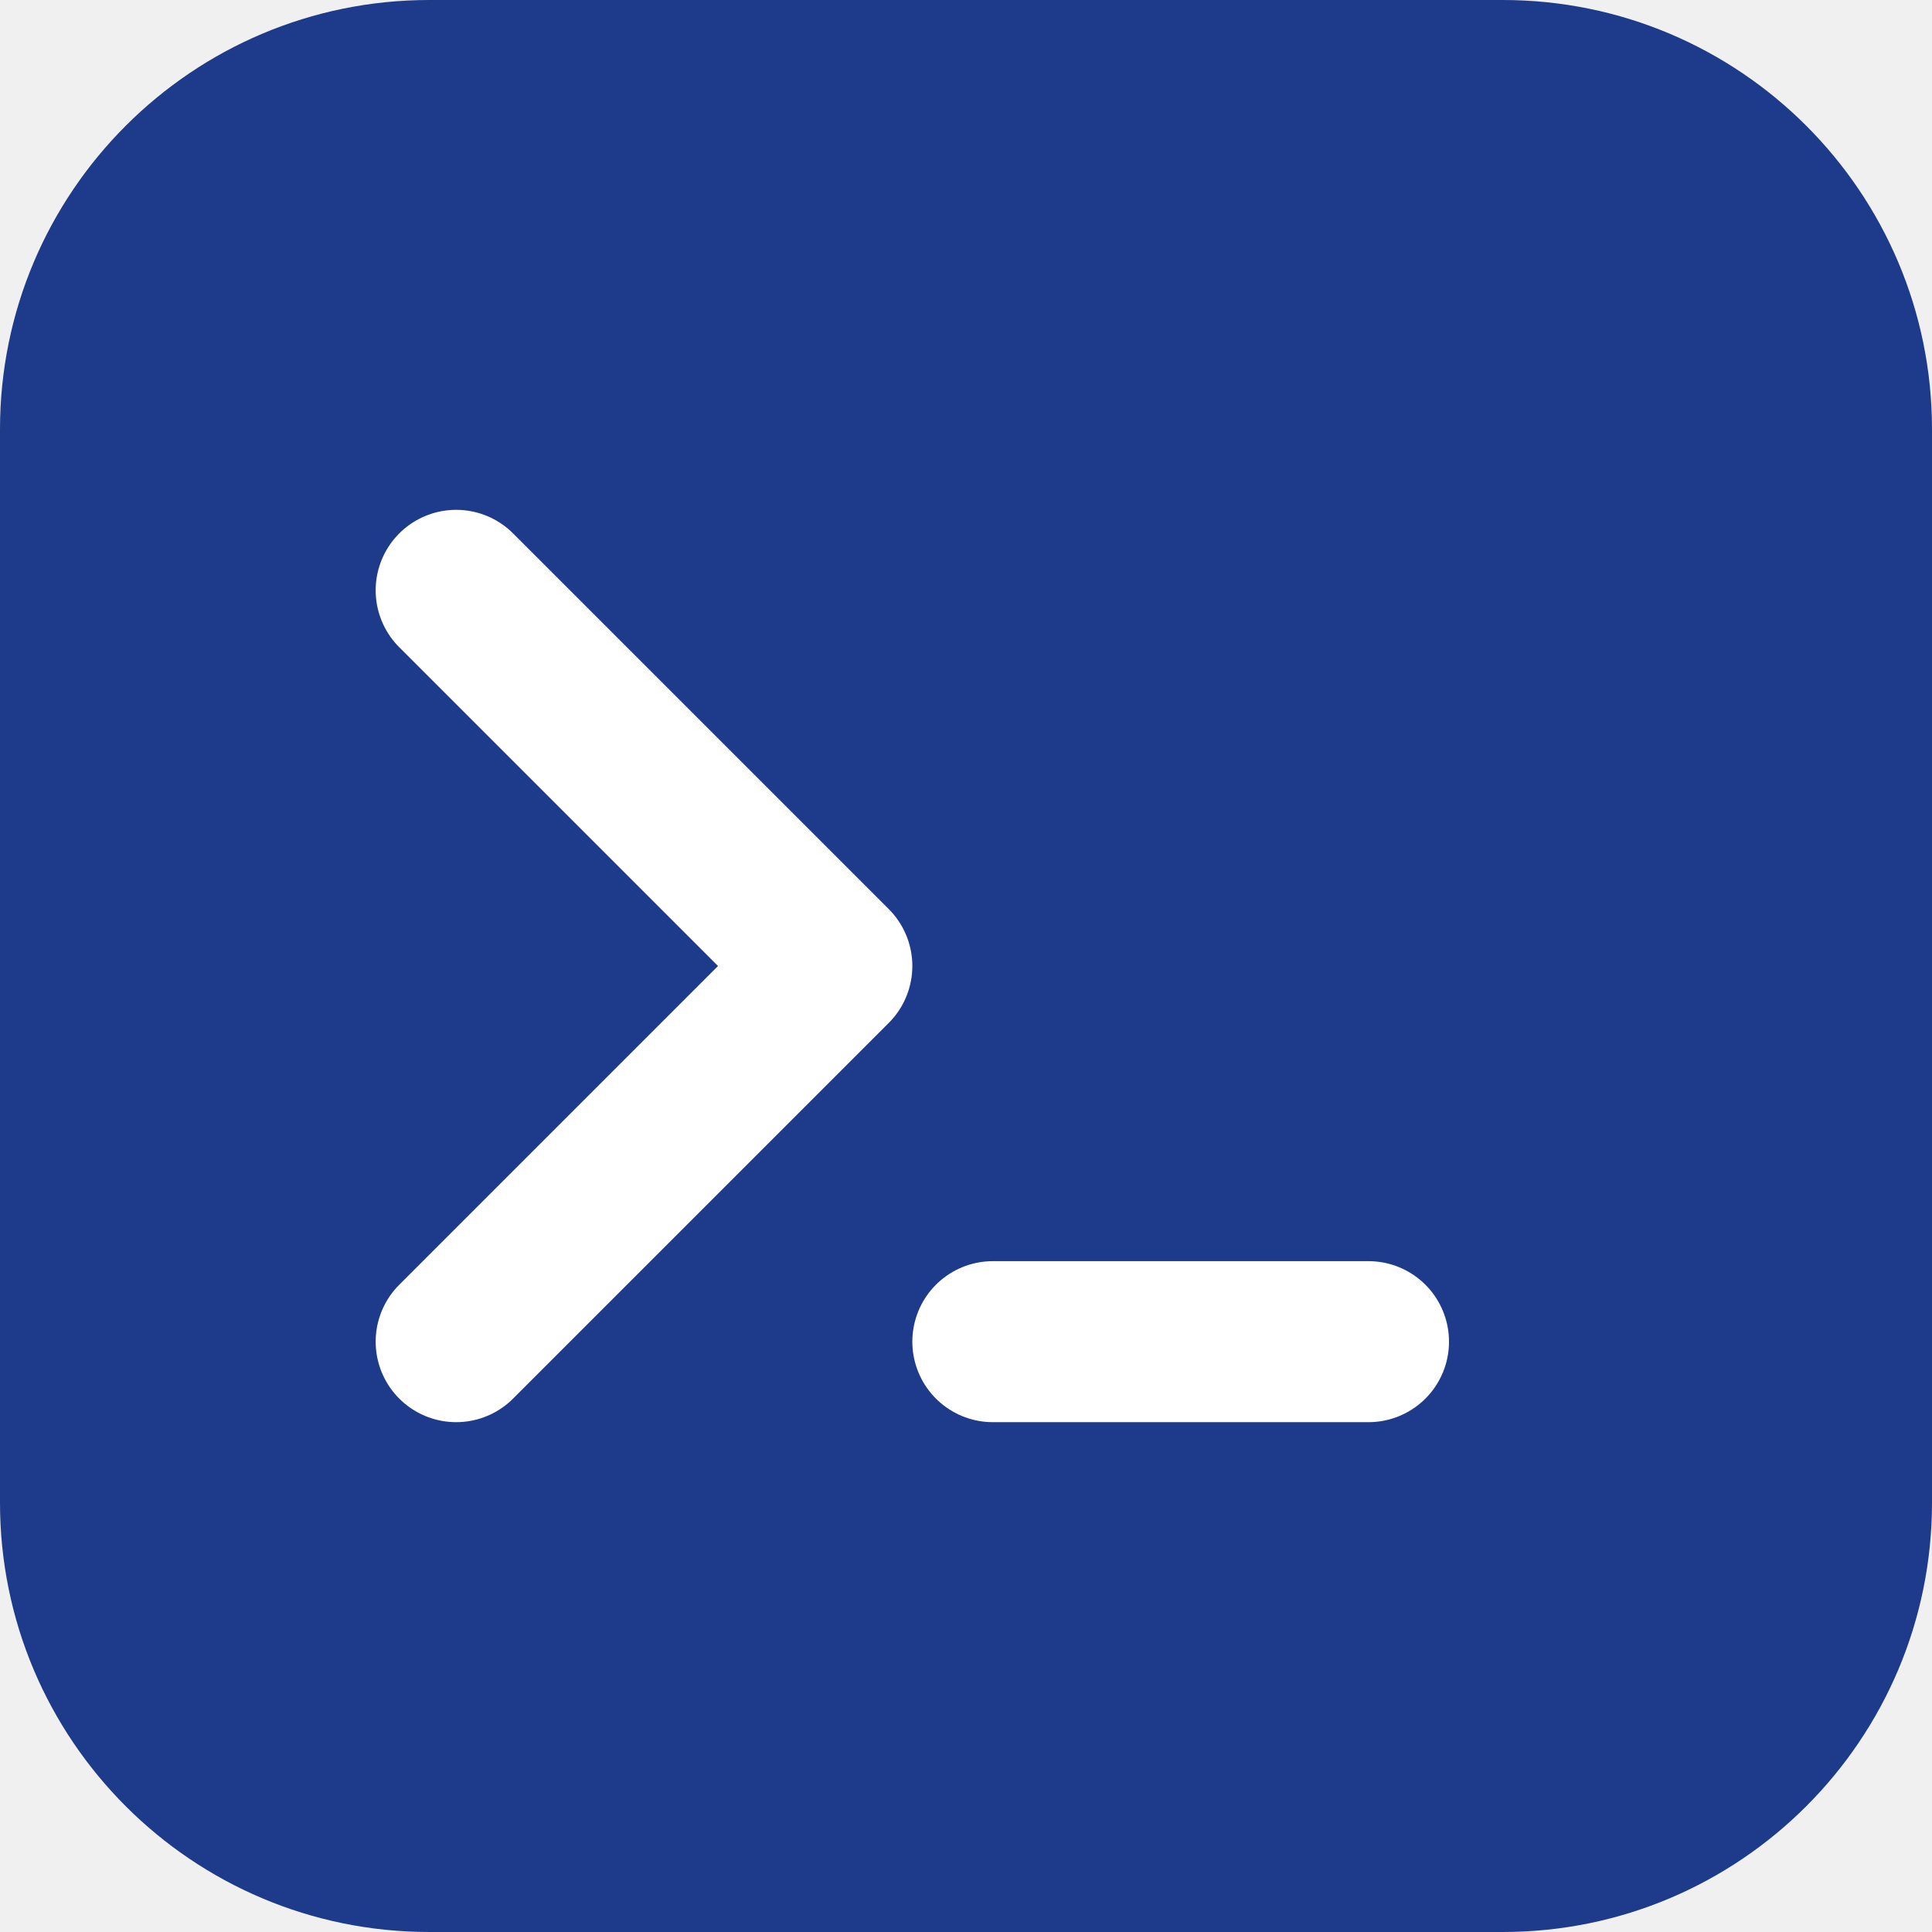
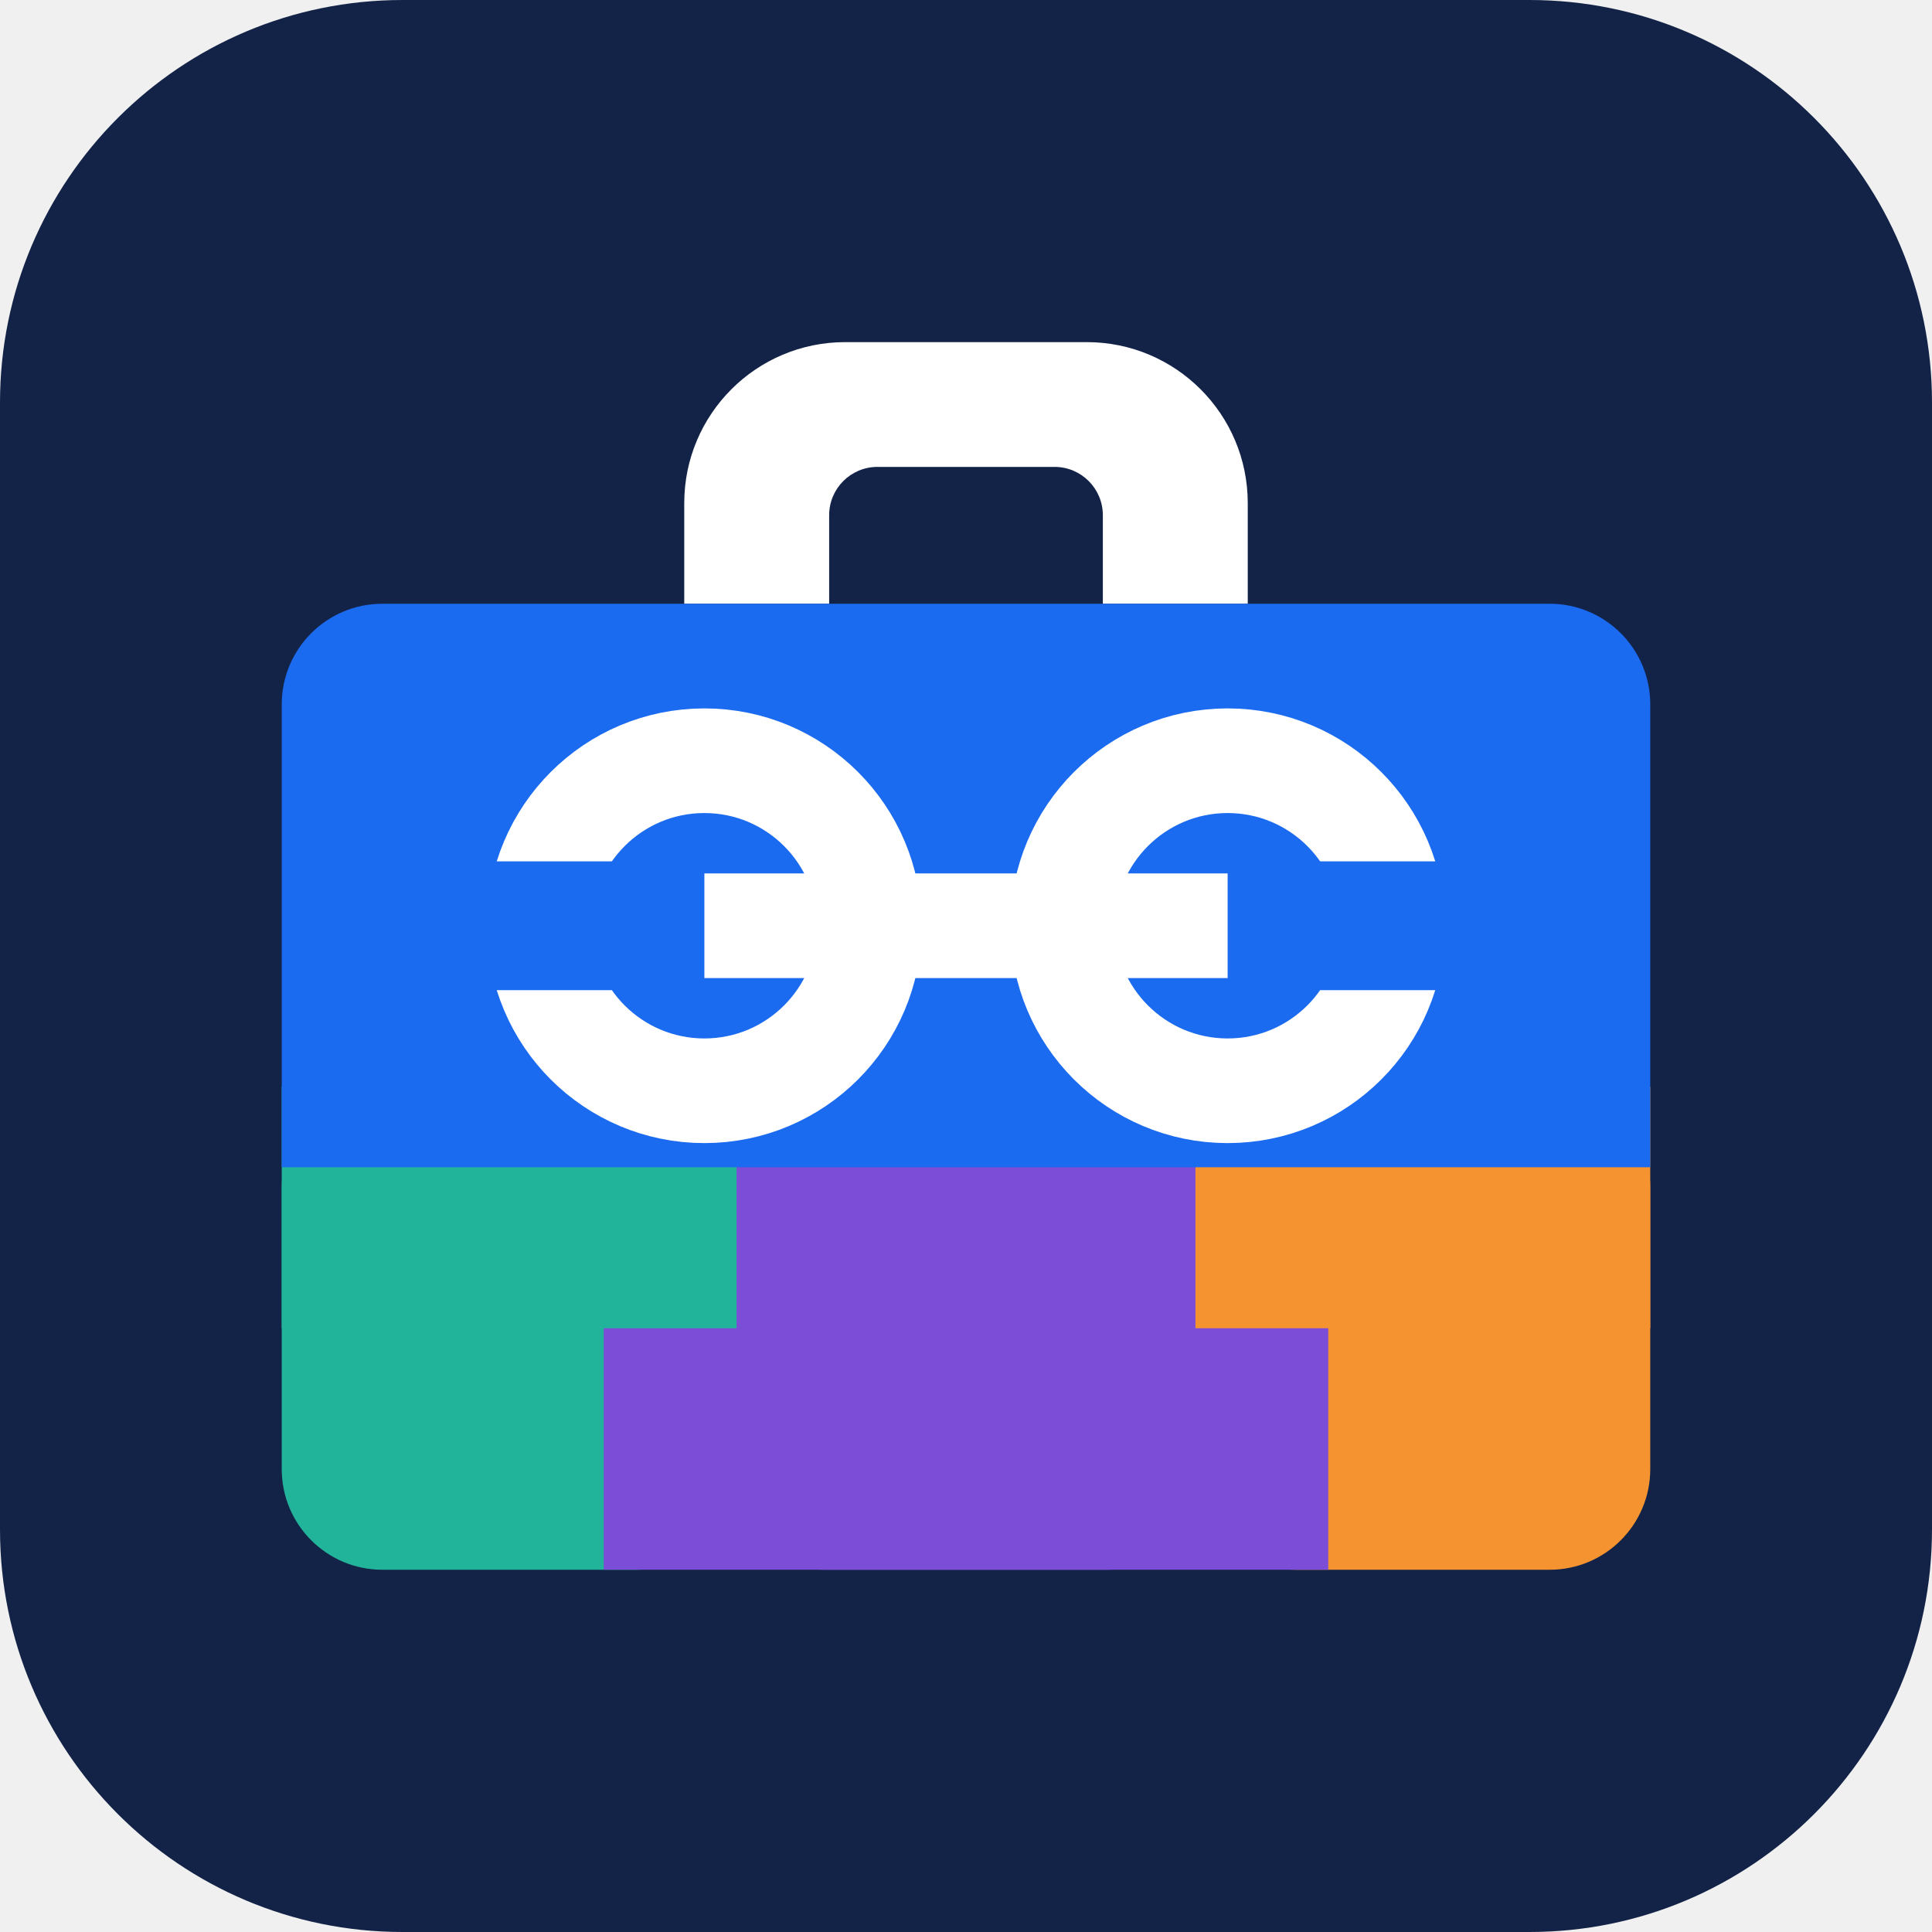
- <svg xmlns="http://www.w3.org/2000/svg" width="32" height="32" viewBox="0 0 72 72">
-   <rect x="0" y="0" width="72" height="72" rx="16" fill="#1e3a8a" />
-   <path d="M17 22 L31 36 L17 50" fill="none" stroke="white" stroke-width="6" stroke-linecap="round" stroke-linejoin="round" />
-   <line x1="37" y1="50" x2="51" y2="50" stroke="white" stroke-width="6" stroke-linecap="round" />
+ <svg xmlns="http://www.w3.org/2000/svg" viewBox="0 0 48 48">
+   <rect width="48" height="48" rx="10" fill="#132347" />
+   <g transform="translate(0,-1)">
+     <path d="M17 13.5a4 4 0 0 1 4-4h6a4 4 0 0 1 4 4V16h-3.6v-2.2a1.2 1.2 0 0 0-1.2-1.2h-4.4a1.2 1.2 0 0 0-1.2 1.2V16H17z" fill="#fff" />
+     <rect x="7" y="28" width="11.3" height="12" rx="2.5" fill="#22b49a" />
+     <rect x="18" y="28" width="12" height="12" rx="2.5" fill="#7c4dd6" />
+     <rect x="29.7" y="28" width="11.3" height="12" rx="2.5" fill="#f59331" />
+     <rect x="15" y="28" width="18" height="12" fill="#7c4dd6" />
+     <rect x="7" y="28" width="11.3" height="6" fill="#22b49a" />
+     <rect x="29.7" y="28" width="11.3" height="6" fill="#f59331" />
+     <path d="M7 18.5A2.5 2.5 0 0 1 9.5 16h29a2.5 2.5 0 0 1 2.5 2.5V30H7z" fill="#1b6bf0" />
+     <g>
+       <rect x="17.5" y="22.7" width="13" height="2.6" fill="#fff" />
+       <circle cx="17.5" cy="24" r="4.1" fill="none" stroke="#fff" stroke-width="2.6" />
+       <circle cx="30.5" cy="24" r="4.1" fill="none" stroke="#fff" stroke-width="2.6" />
+       <rect x="11.9" y="22.4" width="3.4" height="3.2" fill="#1b6bf0" />
+       <rect x="32.7" y="22.4" width="3.4" height="3.2" fill="#1b6bf0" />
+     </g>
+   </g>
</svg>
